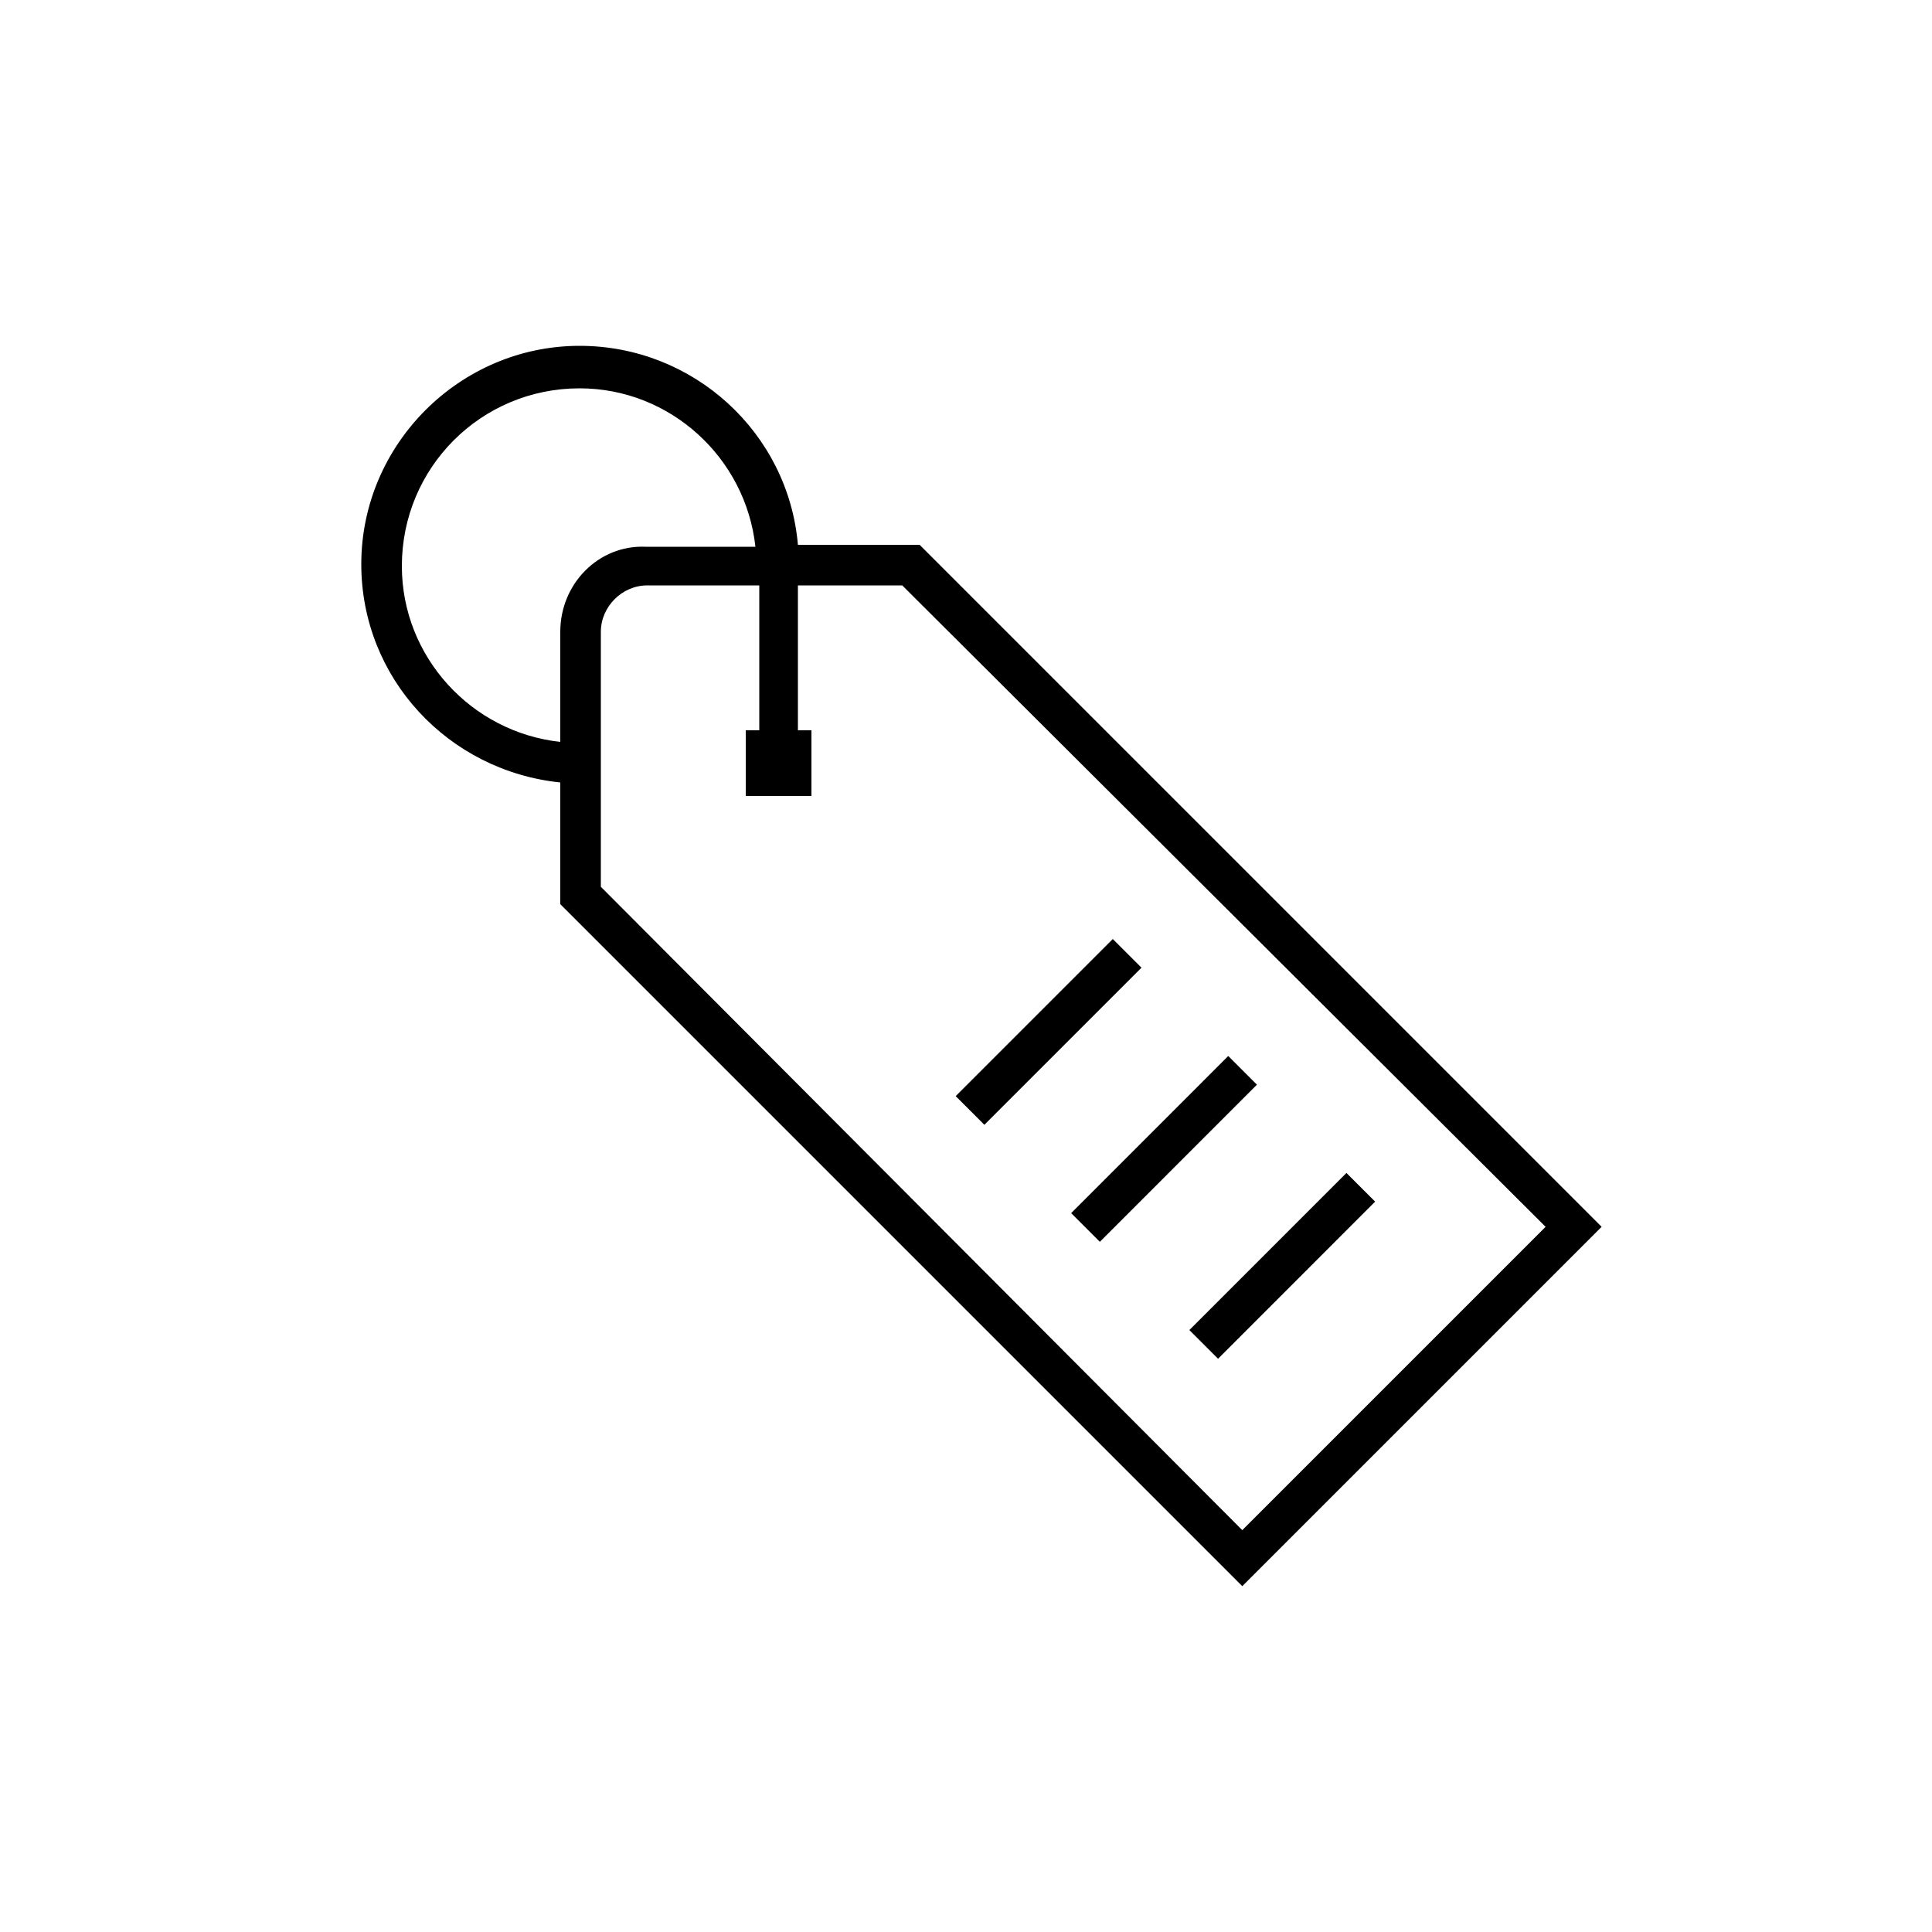
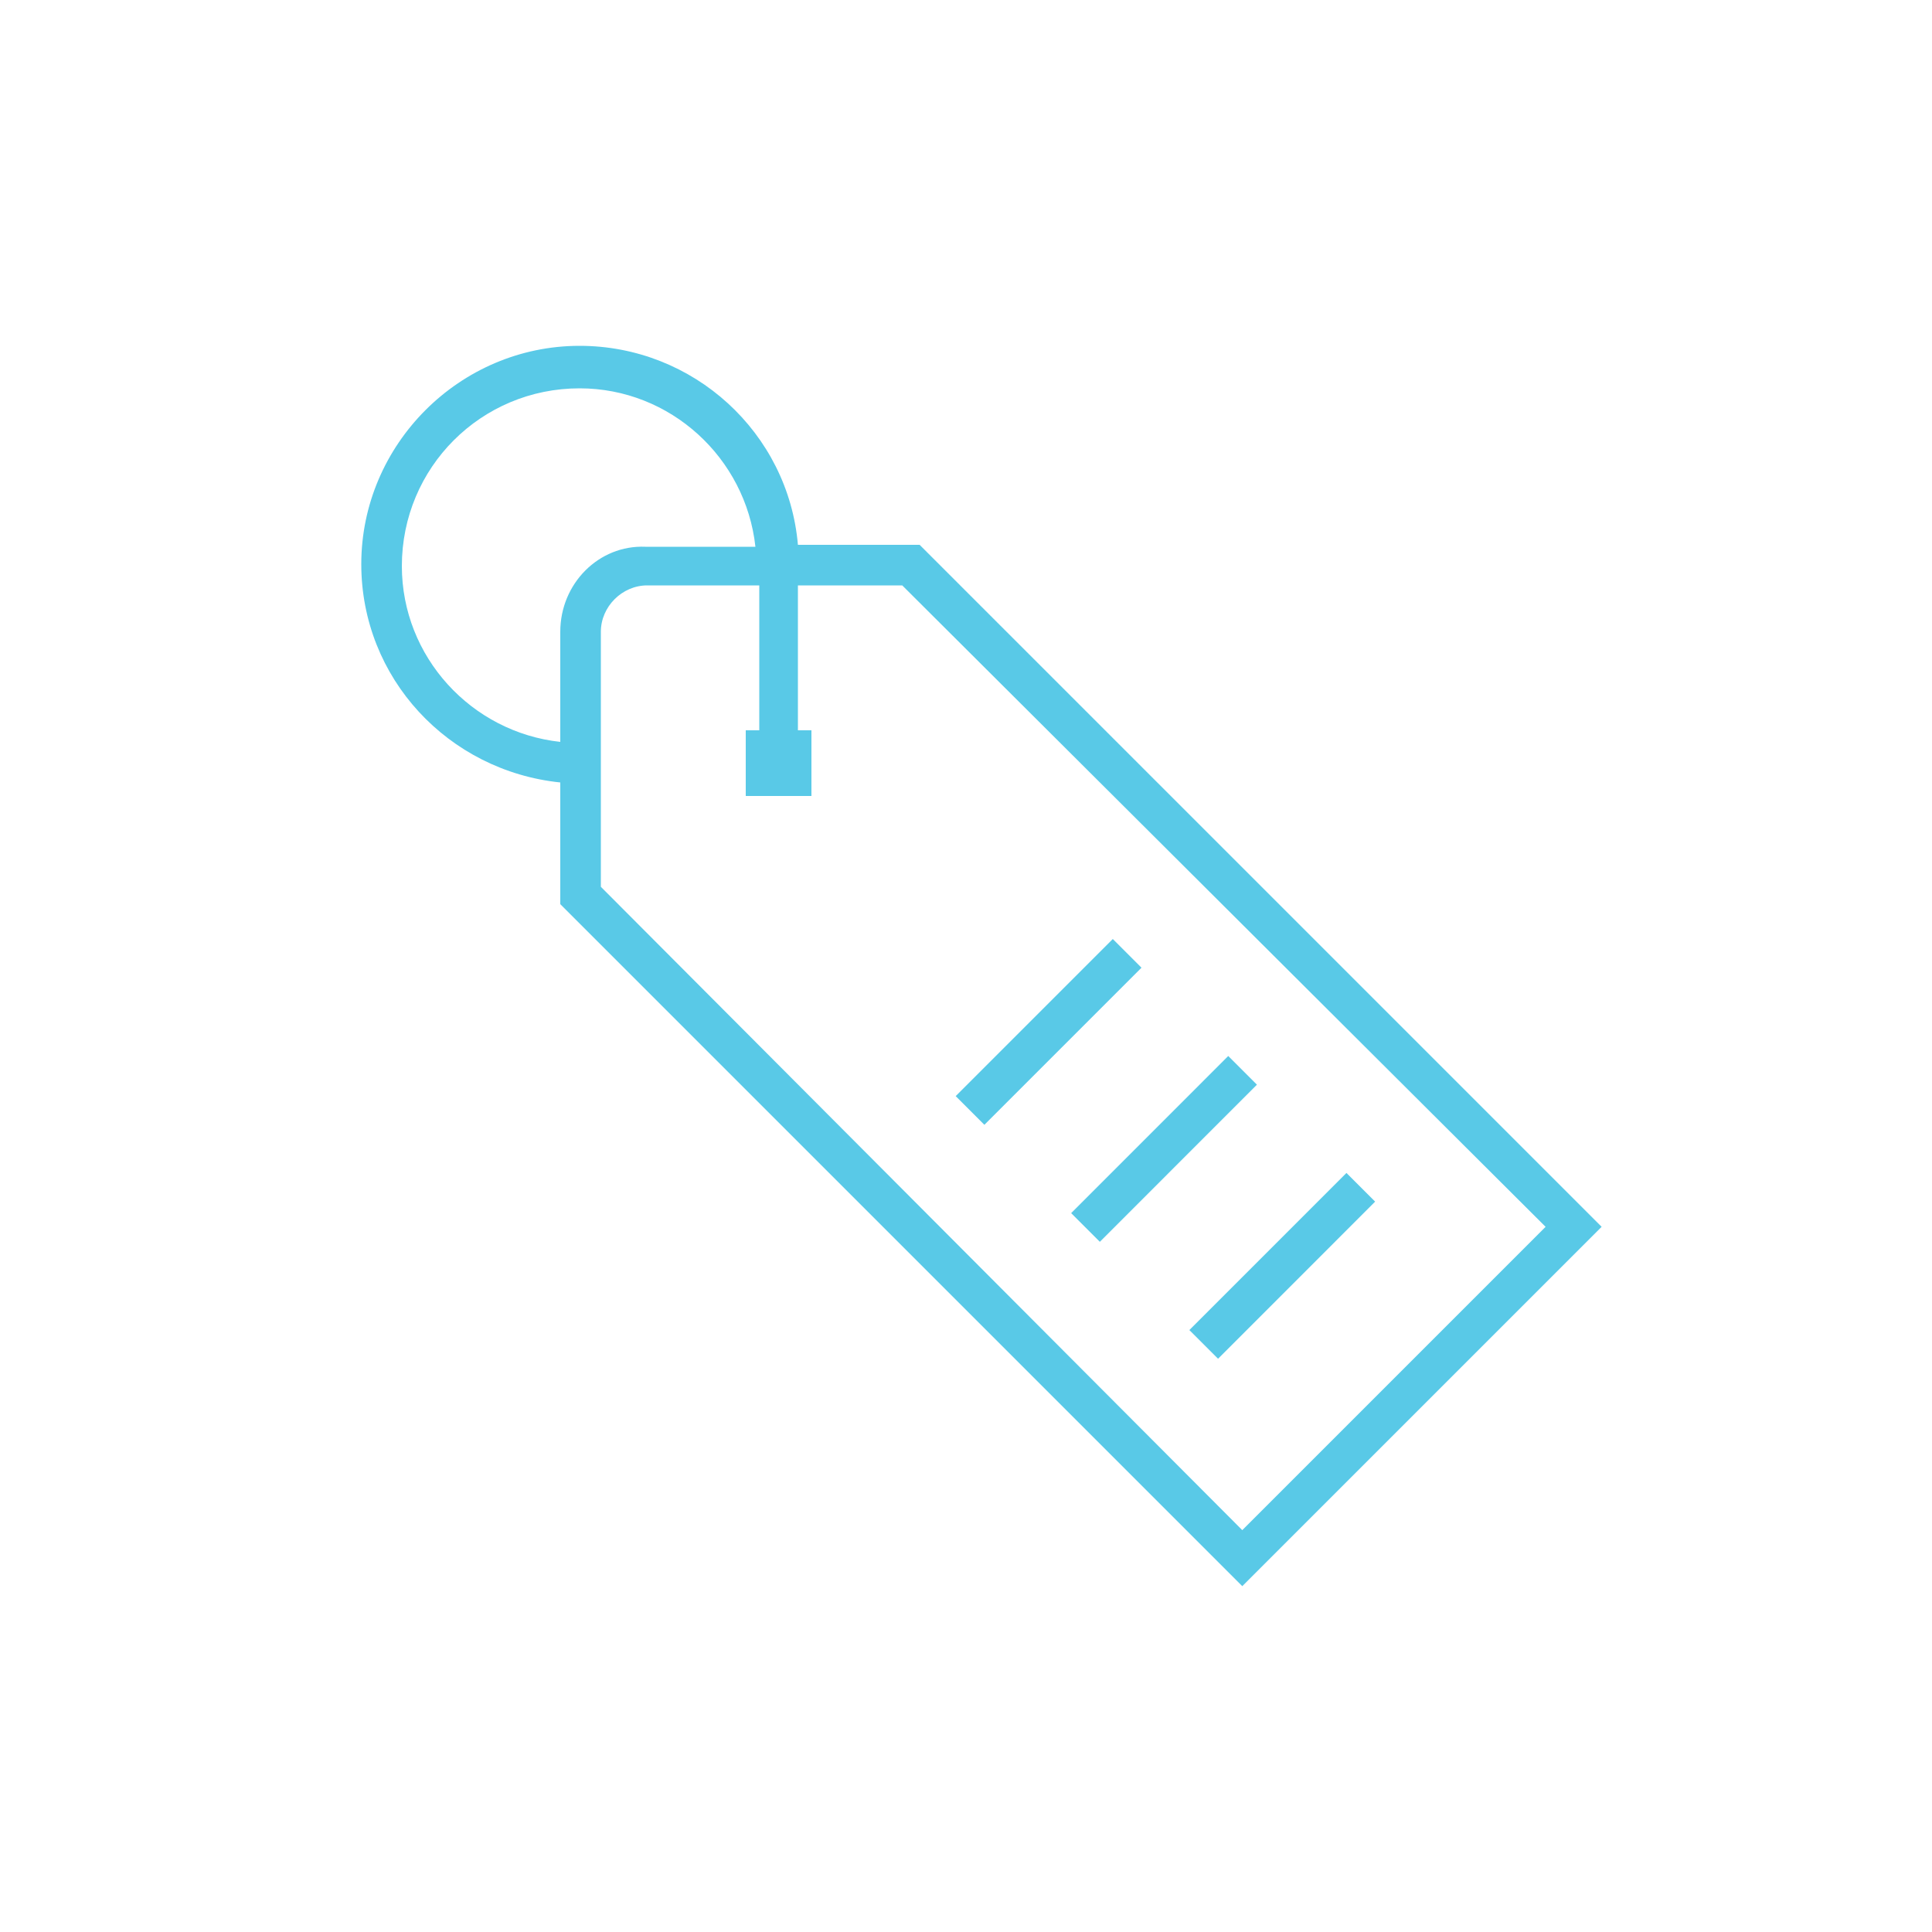
<svg xmlns="http://www.w3.org/2000/svg" viewBox="0 0 100 100" id="1441712000" class="svg u_1441712000" data-icon-name="li-price_tag">
  <g id="1343119558">
-     <rect x="48.5" y="52.4" transform="matrix(0.7071 -0.7071 0.7071 0.7071 -21.88 53.9771)" width="11.5" height="2.1" id="1884023277" />
-     <rect x="54.5" y="58.4" transform="matrix(0.707 -0.7072 0.7072 0.707 -24.3891 60.0447)" width="11.5" height="2.1" id="1230843168" />
-     <rect x="60.6" y="64.5" transform="matrix(0.707 -0.7072 0.7072 0.707 -26.8973 66.0988)" width="11.5" height="2.1" id="1203756595" />
-     <path d="M47.6,28.2h-6.3c-0.5-5.8-5.4-10.3-11.3-10.3c-6.2,0-11.3,5.1-11.3,11.3c0,5.9,4.5,10.7,10.3,11.3v6.3l35.3,35.3l18.6-18.6   L47.6,28.2z M29,32.7v5.7c-4.6-0.5-8.2-4.4-8.2-9.1c0-5.1,4.1-9.2,9.2-9.2c4.7,0,8.6,3.6,9.1,8.2h-5.7C31,28.2,29,30.2,29,32.7z    M31.1,45.9V32.7c0-1.3,1.1-2.4,2.4-2.4h5.8v7.5h-0.7v3.4H42v-3.4h-0.7v-7.5h5.4L80,63.5L64.3,79.2L31.1,45.9z" id="1674635139" />
+     <rect fill="rgb(89, 201, 231)" x="48.5" y="52.4" transform="matrix(0.7071 -0.7071 0.7071 0.7071 -21.88 53.9771)" width="11.5" height="2.1" id="1884023277" />
+     <rect fill="rgb(89, 201, 231)" x="54.5" y="58.4" transform="matrix(0.707 -0.7072 0.7072 0.707 -24.3891 60.0447)" width="11.5" height="2.1" id="1230843168" />
+     <rect fill="rgb(89, 201, 231)" x="60.6" y="64.5" transform="matrix(0.707 -0.7072 0.7072 0.707 -26.8973 66.0988)" width="11.5" height="2.1" id="1203756595" />
+     <path fill="rgb(89, 201, 231)" d="M47.6,28.2h-6.3c-0.5-5.8-5.4-10.3-11.3-10.3c-6.2,0-11.3,5.1-11.3,11.3c0,5.9,4.5,10.7,10.3,11.3v6.3l35.3,35.3l18.6-18.6   L47.6,28.2z M29,32.7v5.7c-4.6-0.5-8.2-4.4-8.2-9.1c0-5.1,4.1-9.2,9.2-9.2c4.7,0,8.6,3.6,9.1,8.2h-5.7C31,28.2,29,30.2,29,32.7z    M31.1,45.9V32.7c0-1.3,1.1-2.4,2.4-2.4h5.8v7.5h-0.7v3.4H42v-3.4h-0.7v-7.5h5.4L80,63.5L64.3,79.2L31.1,45.9z" id="1674635139" />
  </g>
</svg>
